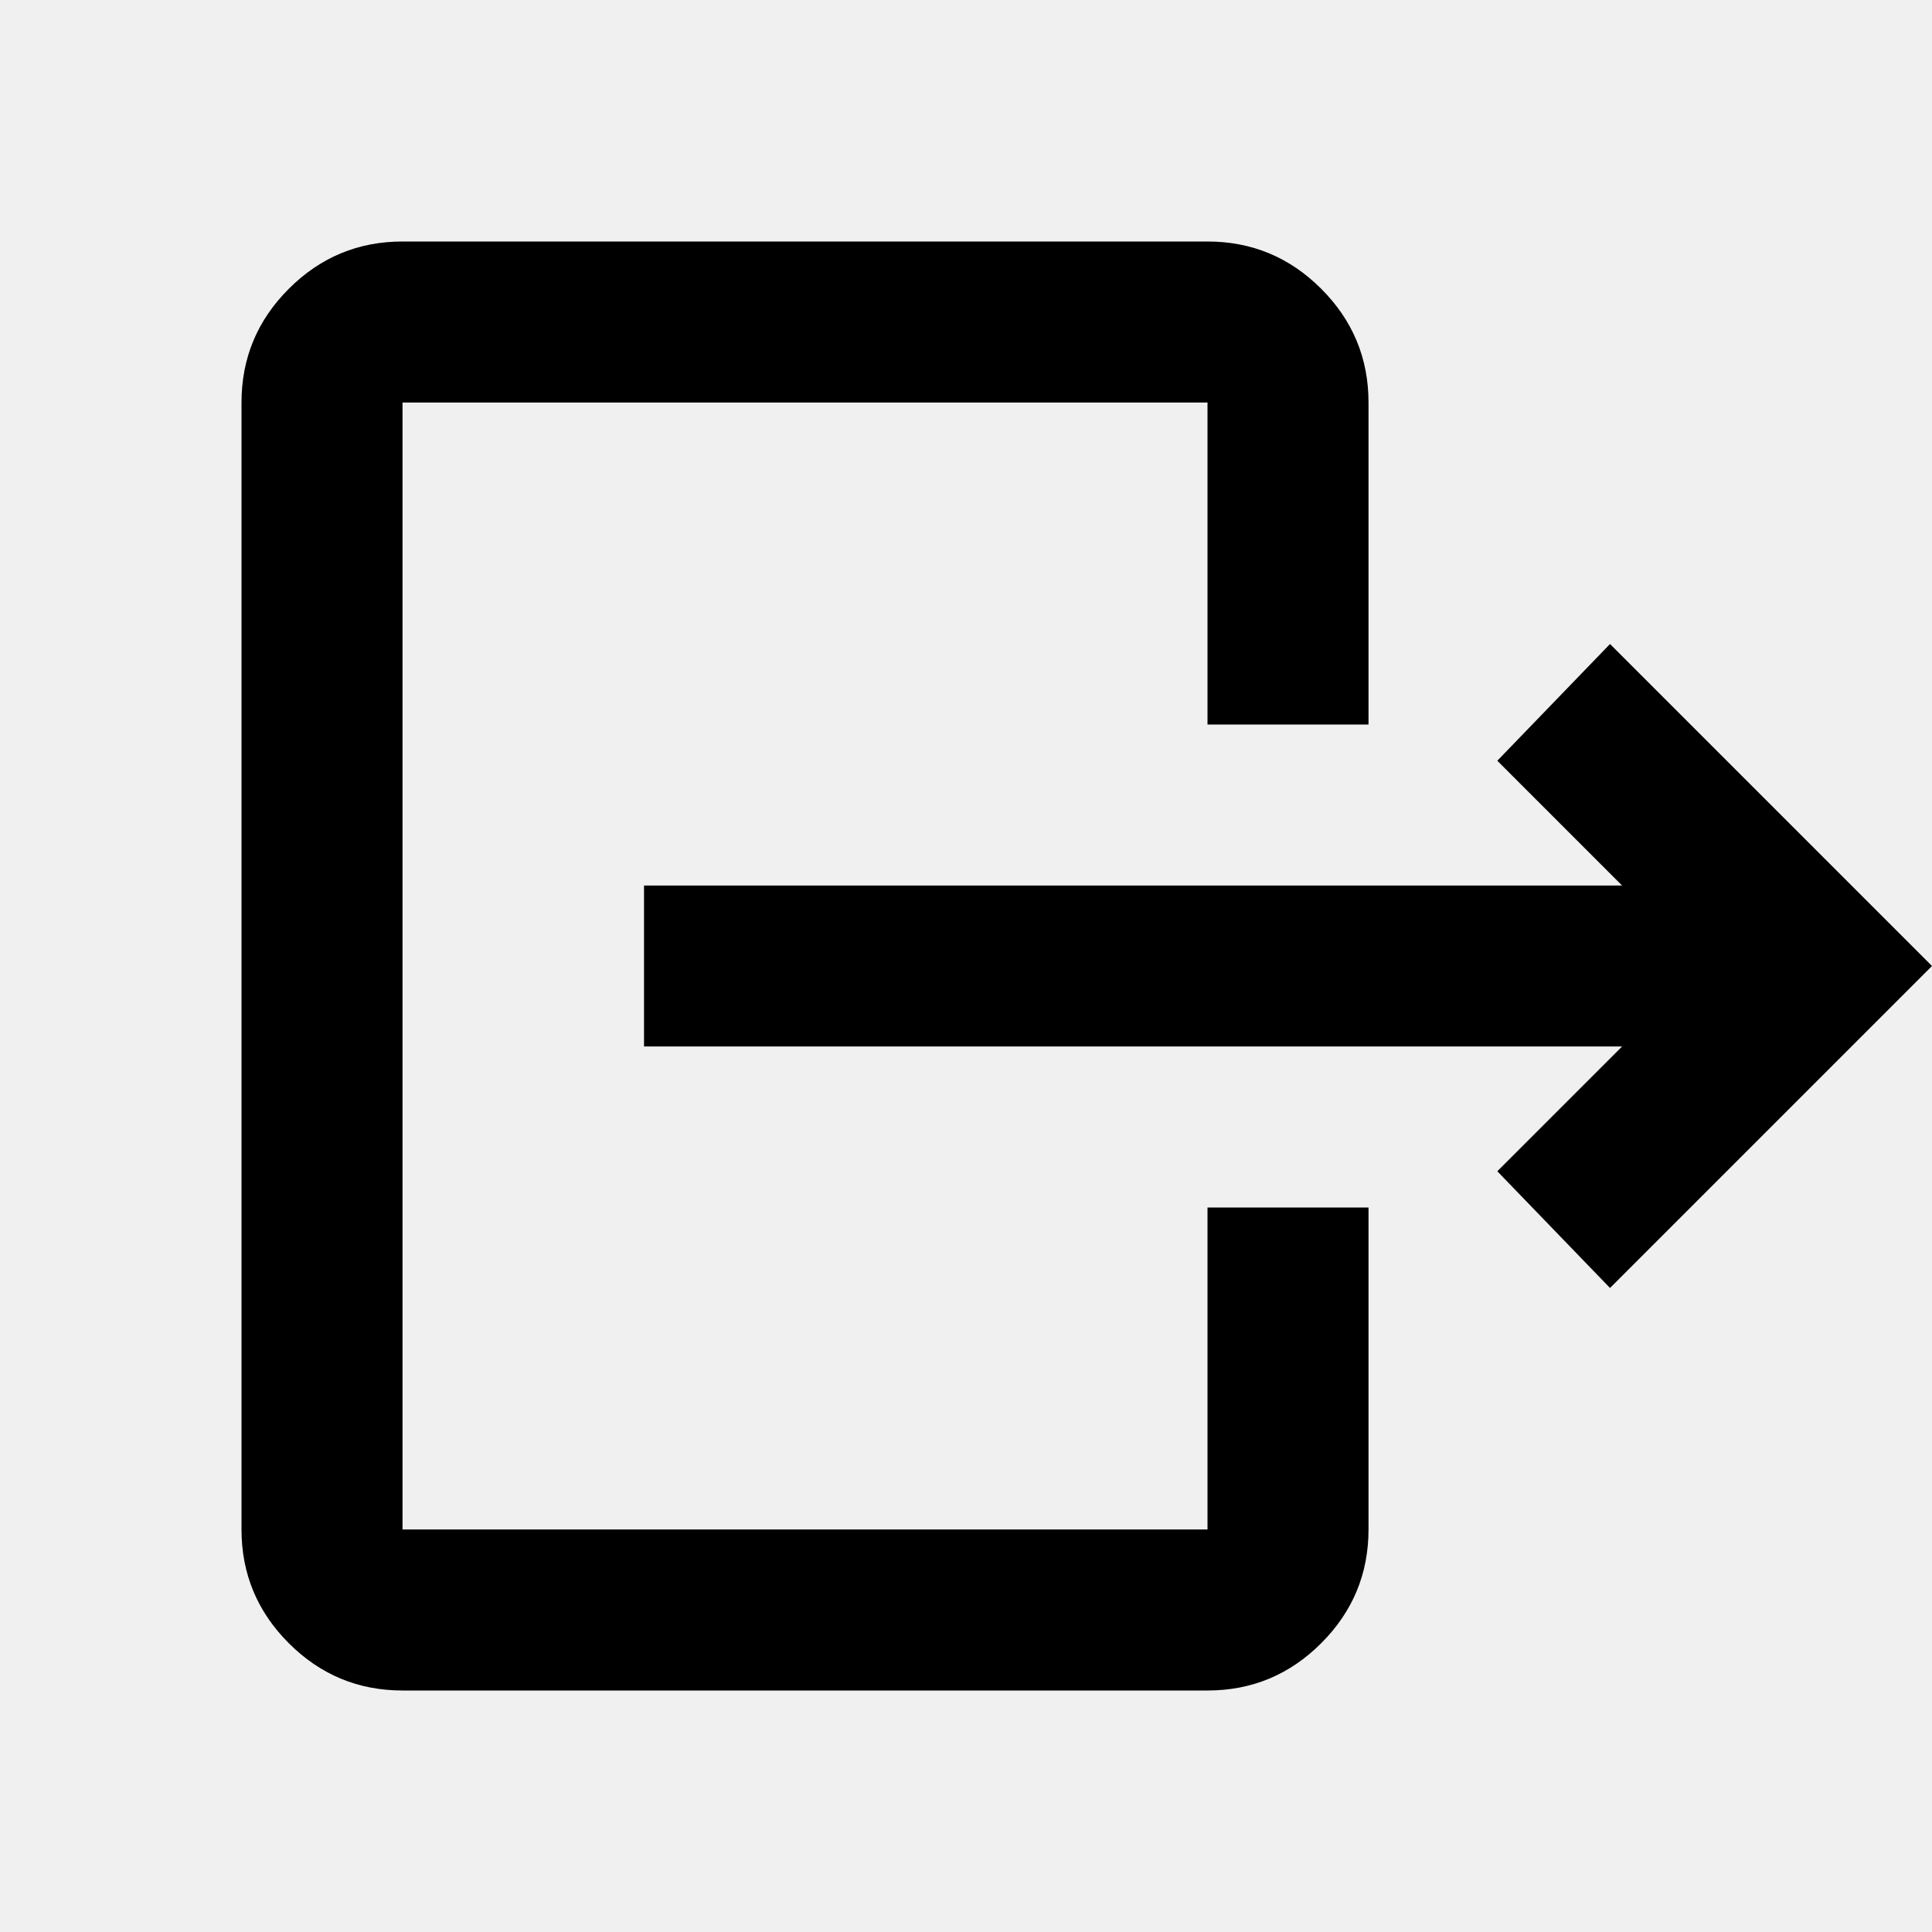
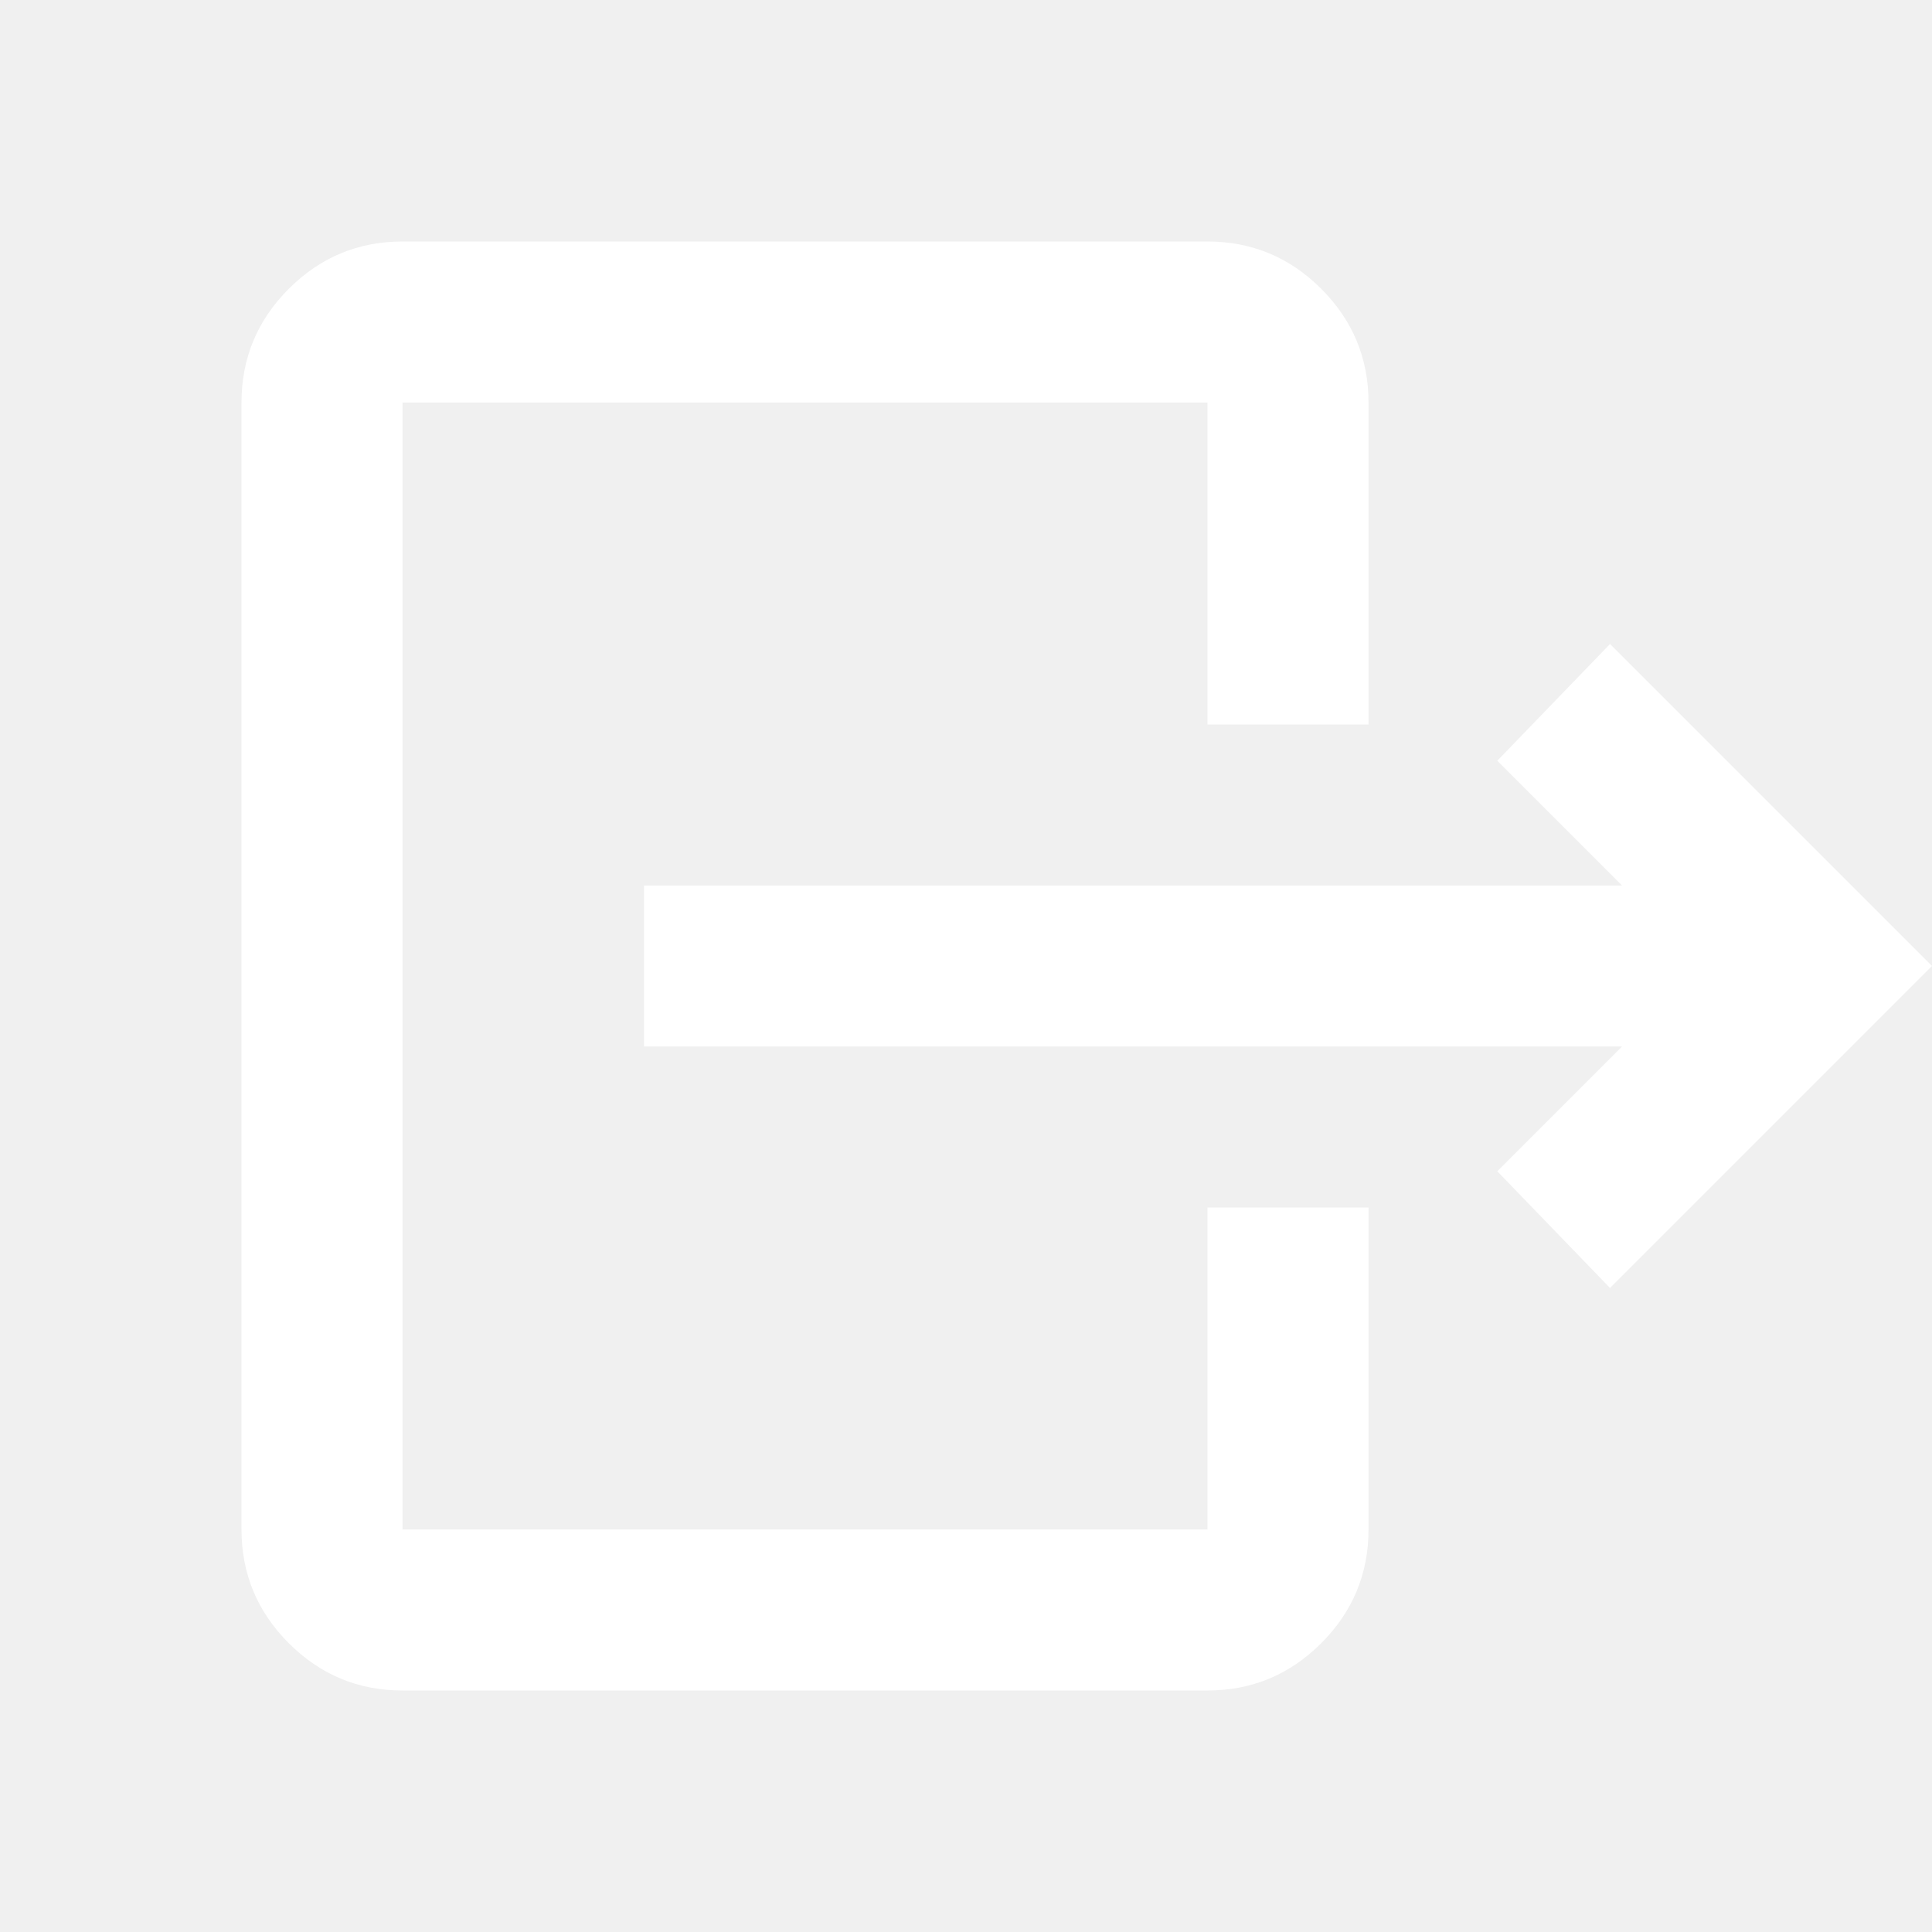
- <svg xmlns="http://www.w3.org/2000/svg" width="50" height="50" viewBox="0 0 50 50" fill="currentColor">
+ <svg xmlns="http://www.w3.org/2000/svg" width="50" height="50" viewBox="0 0 50 50" fill="#FFFFFF">
  <mask id="mask0_413_12" style="mask-type:alpha" maskUnits="userSpaceOnUse" x="0" y="0" width="50" height="50">
-     <rect width="50" height="50" fill="#D9D9D9" />
+     <rect width="50" height="50" fill="#FFFFFF" />
  </mask>
  <g mask="url(#mask0_413_12)">
-     <path d="M41.979 27.083H16.667V22.917H41.979L38.75 19.688L41.667 16.667L50 25L41.667 33.333L38.75 30.312L41.979 27.083ZM31.25 18.75V10.417H10.417V39.583H31.25V31.25H35.417V39.583C35.417 40.729 35.009 41.71 34.193 42.526C33.377 43.342 32.396 43.75 31.25 43.75H10.417C9.271 43.75 8.29 43.342 7.474 42.526C6.658 41.71 6.25 40.729 6.25 39.583V10.417C6.25 9.271 6.658 8.29 7.474 7.474C8.29 6.658 9.271 6.25 10.417 6.25H31.25C32.396 6.25 33.377 6.658 34.193 7.474C35.009 8.29 35.417 9.271 35.417 10.417V18.75H31.25Z" fill="currentColor" />
+     <path d="M41.979 27.083H16.667V22.917H41.979L38.75 19.688L41.667 16.667L50 25L41.667 33.333L38.75 30.312L41.979 27.083ZM31.25 18.75V10.417H10.417V39.583H31.25V31.25H35.417V39.583C35.417 40.729 35.009 41.71 34.193 42.526C33.377 43.342 32.396 43.75 31.25 43.75H10.417C9.271 43.75 8.29 43.342 7.474 42.526C6.658 41.71 6.25 40.729 6.25 39.583V10.417C6.25 9.271 6.658 8.29 7.474 7.474C8.29 6.658 9.271 6.25 10.417 6.25H31.25C32.396 6.25 33.377 6.658 34.193 7.474C35.009 8.29 35.417 9.271 35.417 10.417V18.75H31.25Z" fill="#FFFFFF" />
  </g>
</svg>
